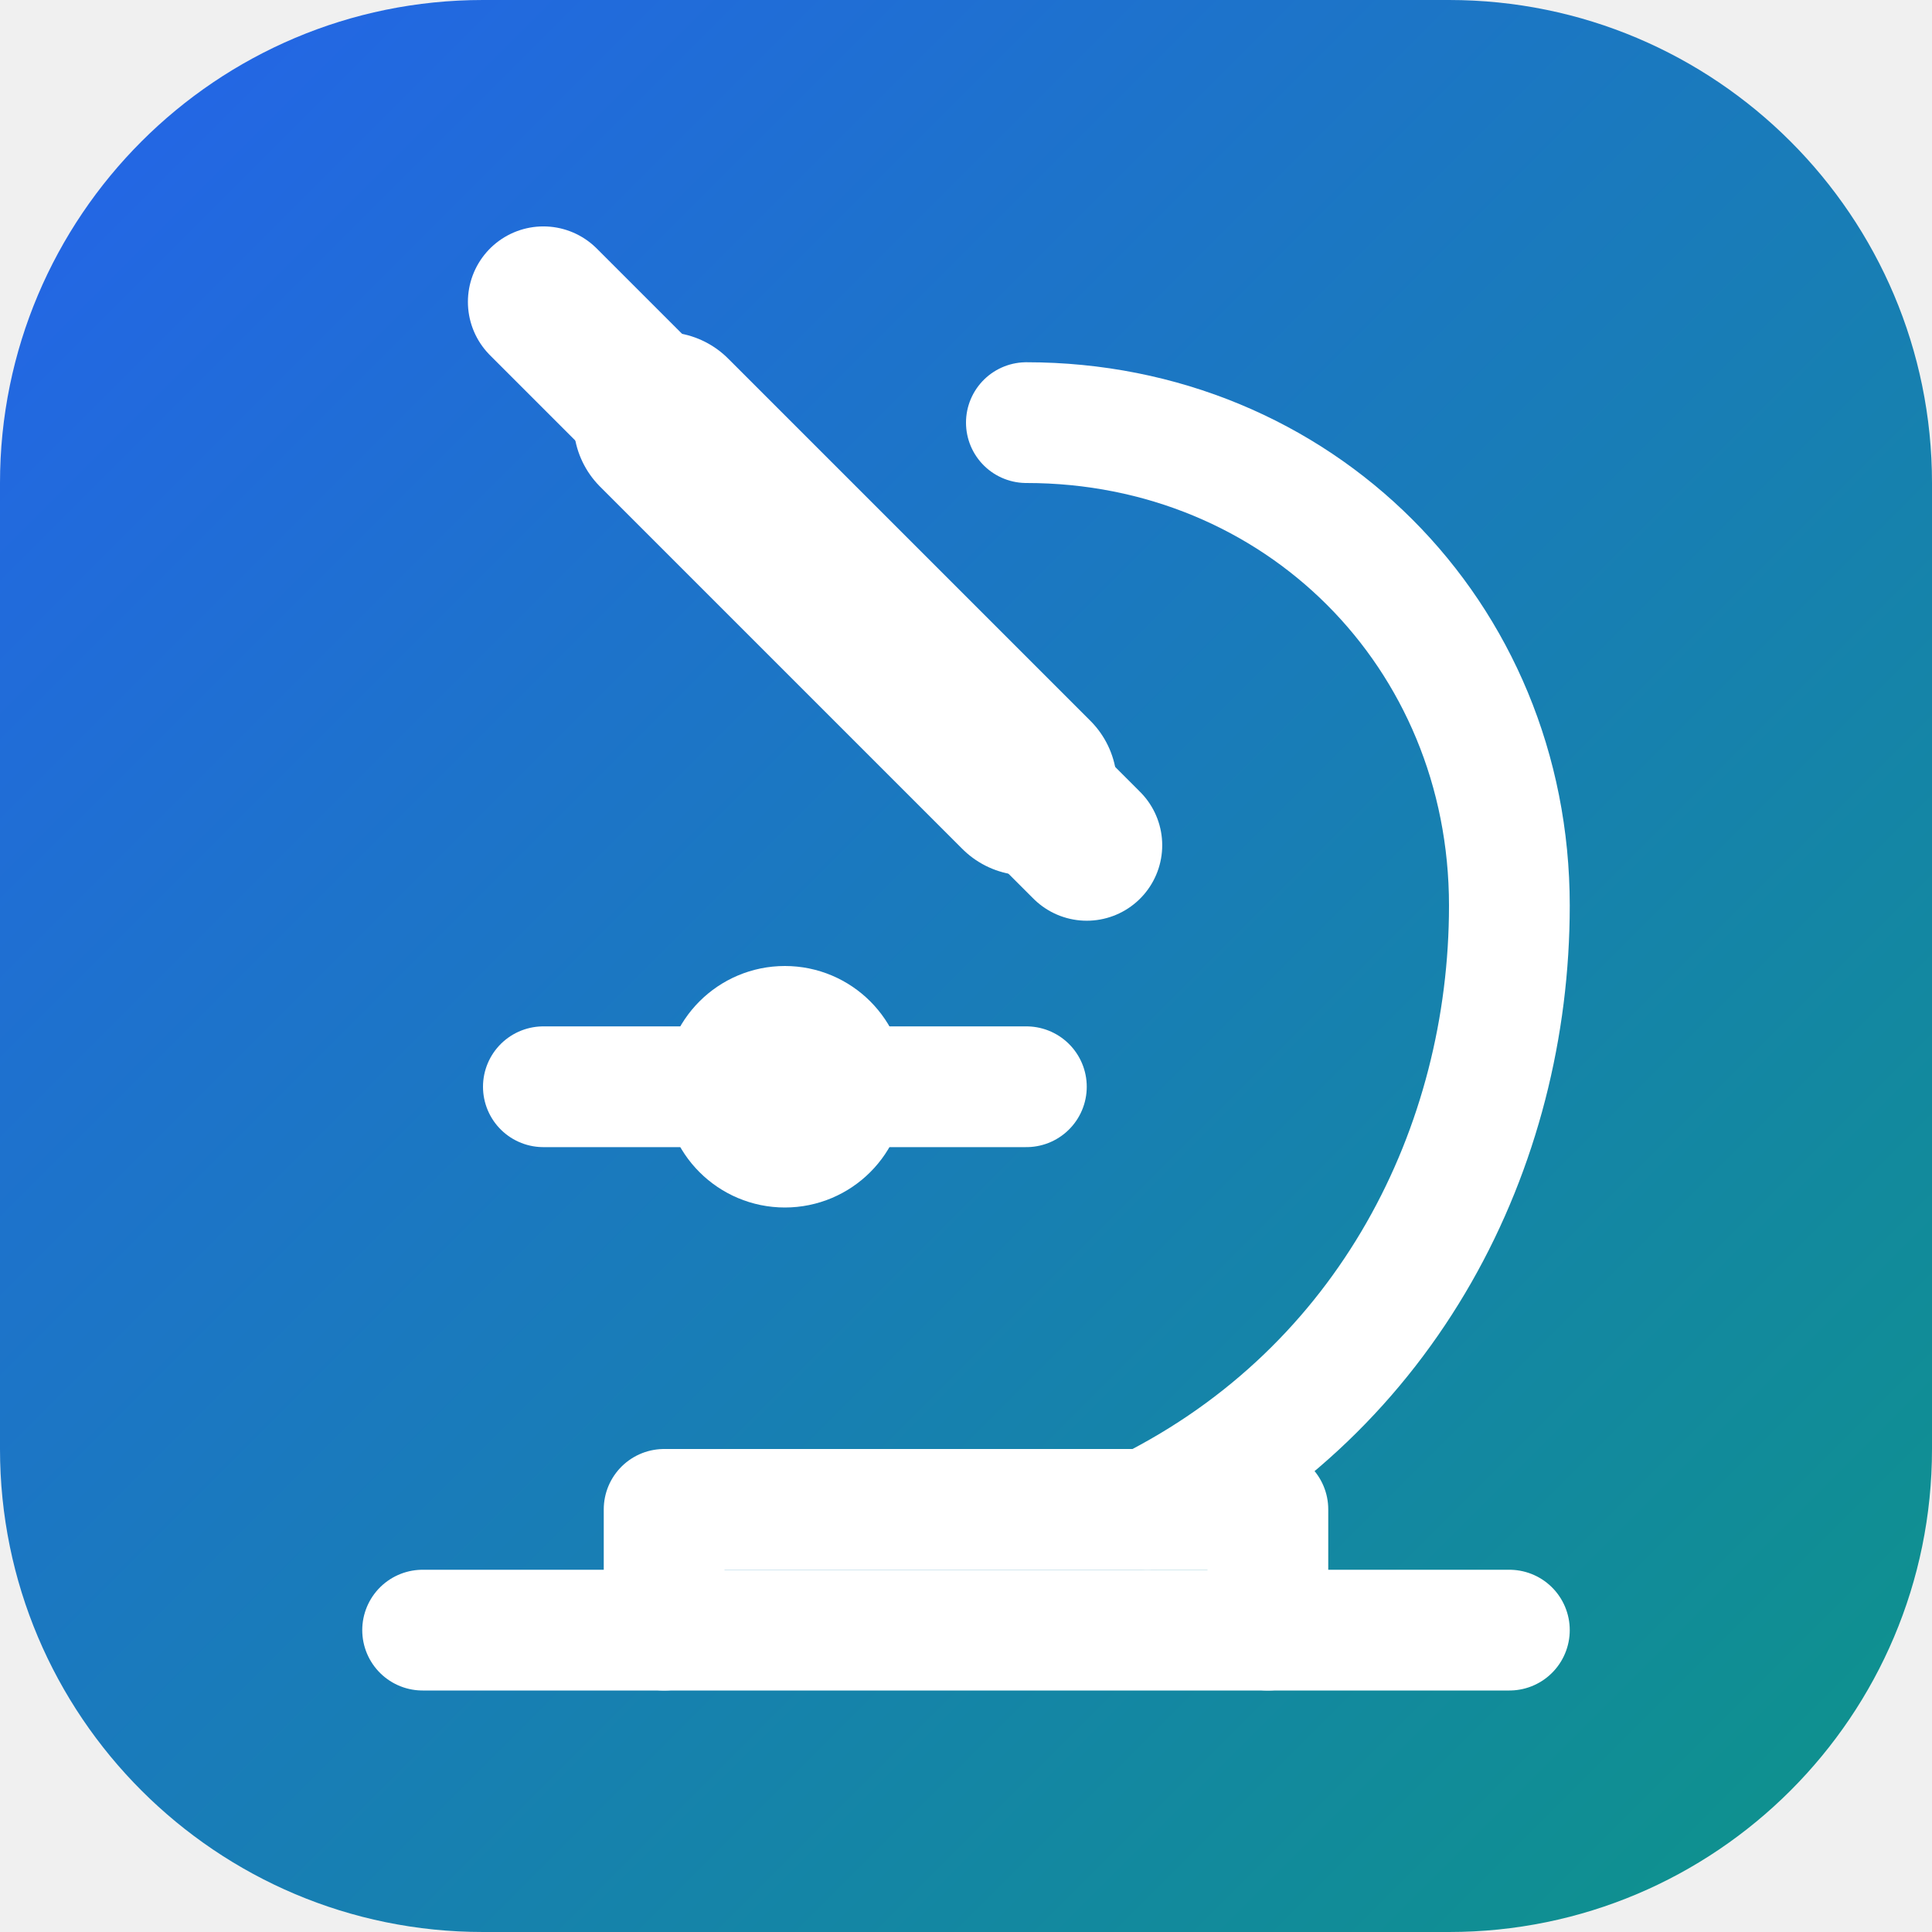
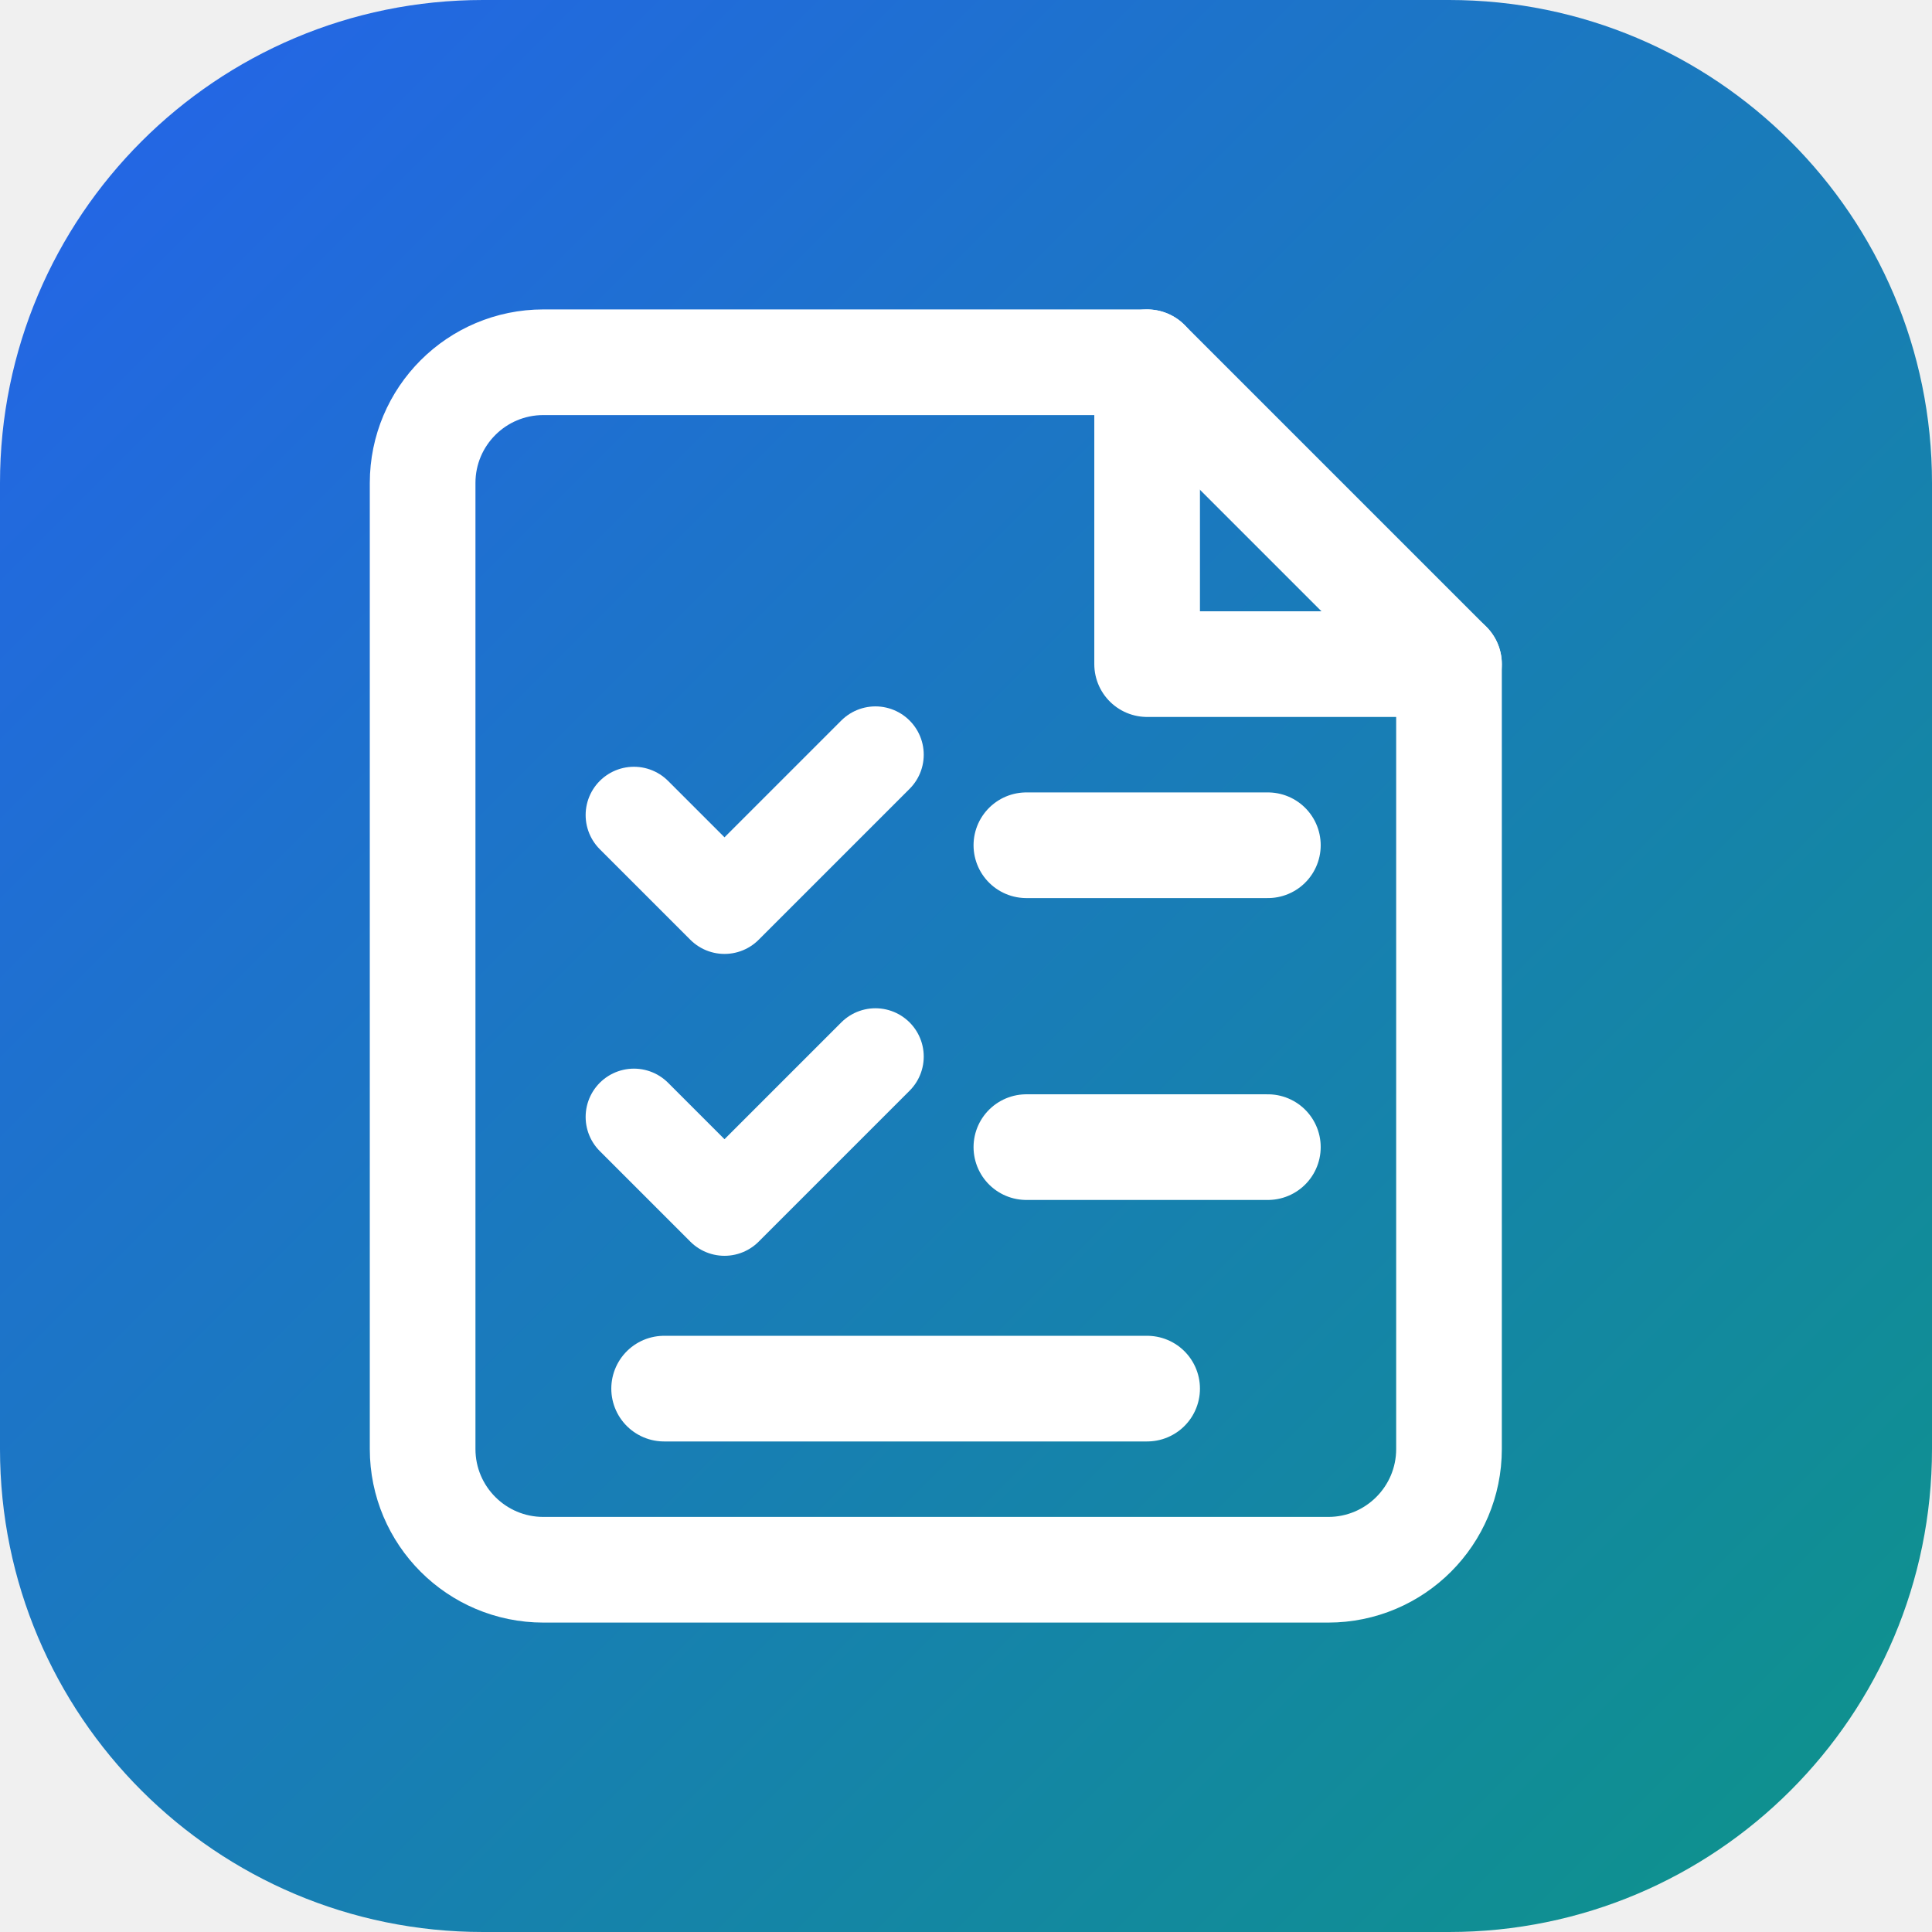
<svg xmlns="http://www.w3.org/2000/svg" viewBox="0 0 64 64">
  <defs>
    <linearGradient id="bg" x1="0%" y1="0%" x2="100%" y2="100%">
      <stop offset="0%" stop-color="#2563eb" />
      <stop offset="100%" stop-color="#0d9488" />
    </linearGradient>
  </defs>
  <rect width="64" height="64" rx="16" fill="url(#bg)" />
-   <g fill="none" stroke="#ffffff" stroke-width="4" stroke-linecap="round" stroke-linejoin="round">
-     <path d="M14 54h36" />
-     <path d="M22 54v-4h20v4" />
-     <path d="M38 50c8-4 12-12 12-20 0-9-7-16-16-16" />
-     <path d="M18 36h16" />
-     <path d="M22 14l12 12" stroke-width="6" />
-     <path d="M18 10l8 8" stroke-width="5" />
-     <path d="M32 24l4 4" stroke-width="5" />
-     <circle cx="26" cy="36" r="2" fill="#ffffff" />
+   <g fill="none" stroke="#ffffff" stroke-width="3.5" stroke-linecap="round" stroke-linejoin="round">
+     <path d="M18 12h20l10 10v26a4 4 0 0 1-4 4H18a4 4 0 0 1-4-4V16a4 4 0 0 1 4-4z" />
+     <path d="M38 12v10h10" />
+     <path d="M21 27l3 3 5-5" stroke-width="3.2" />
+     <path d="M34 28h8" />
+     <path d="M21 37l3 3 5-5" stroke-width="3.2" />
+     <path d="M34 38h8" />
+     <path d="M22 46h16" />
  </g>
</svg>
